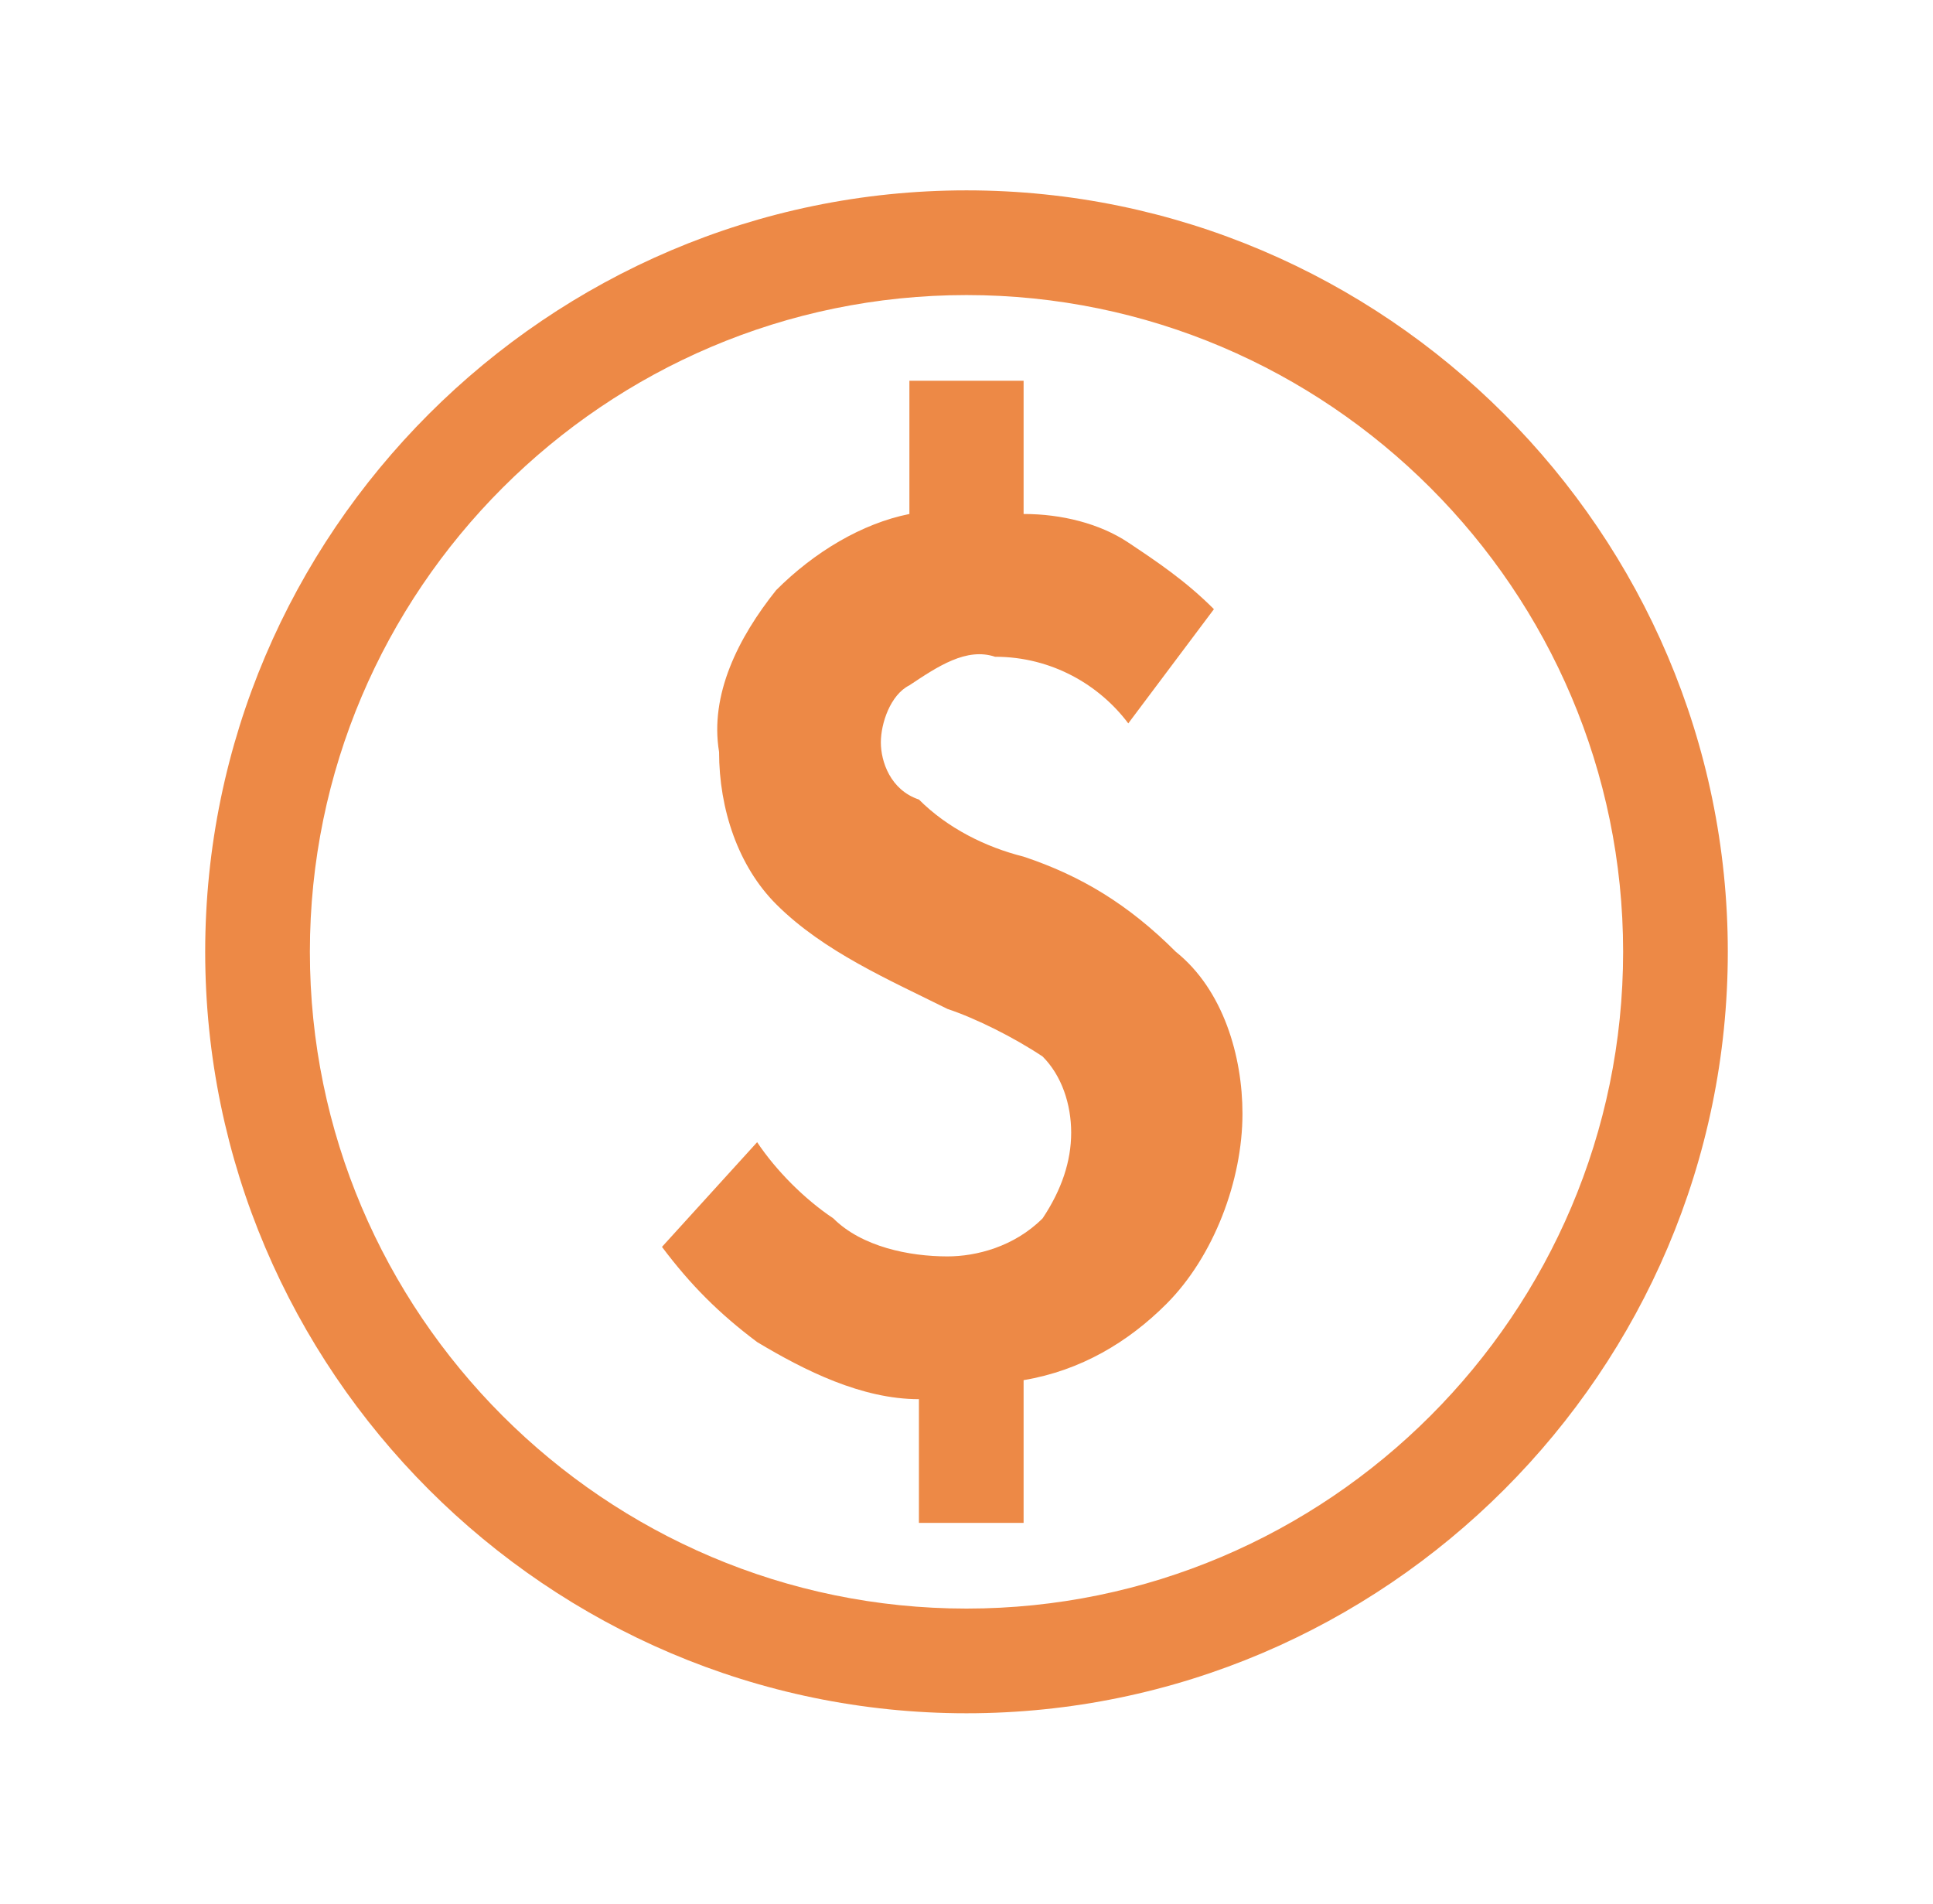
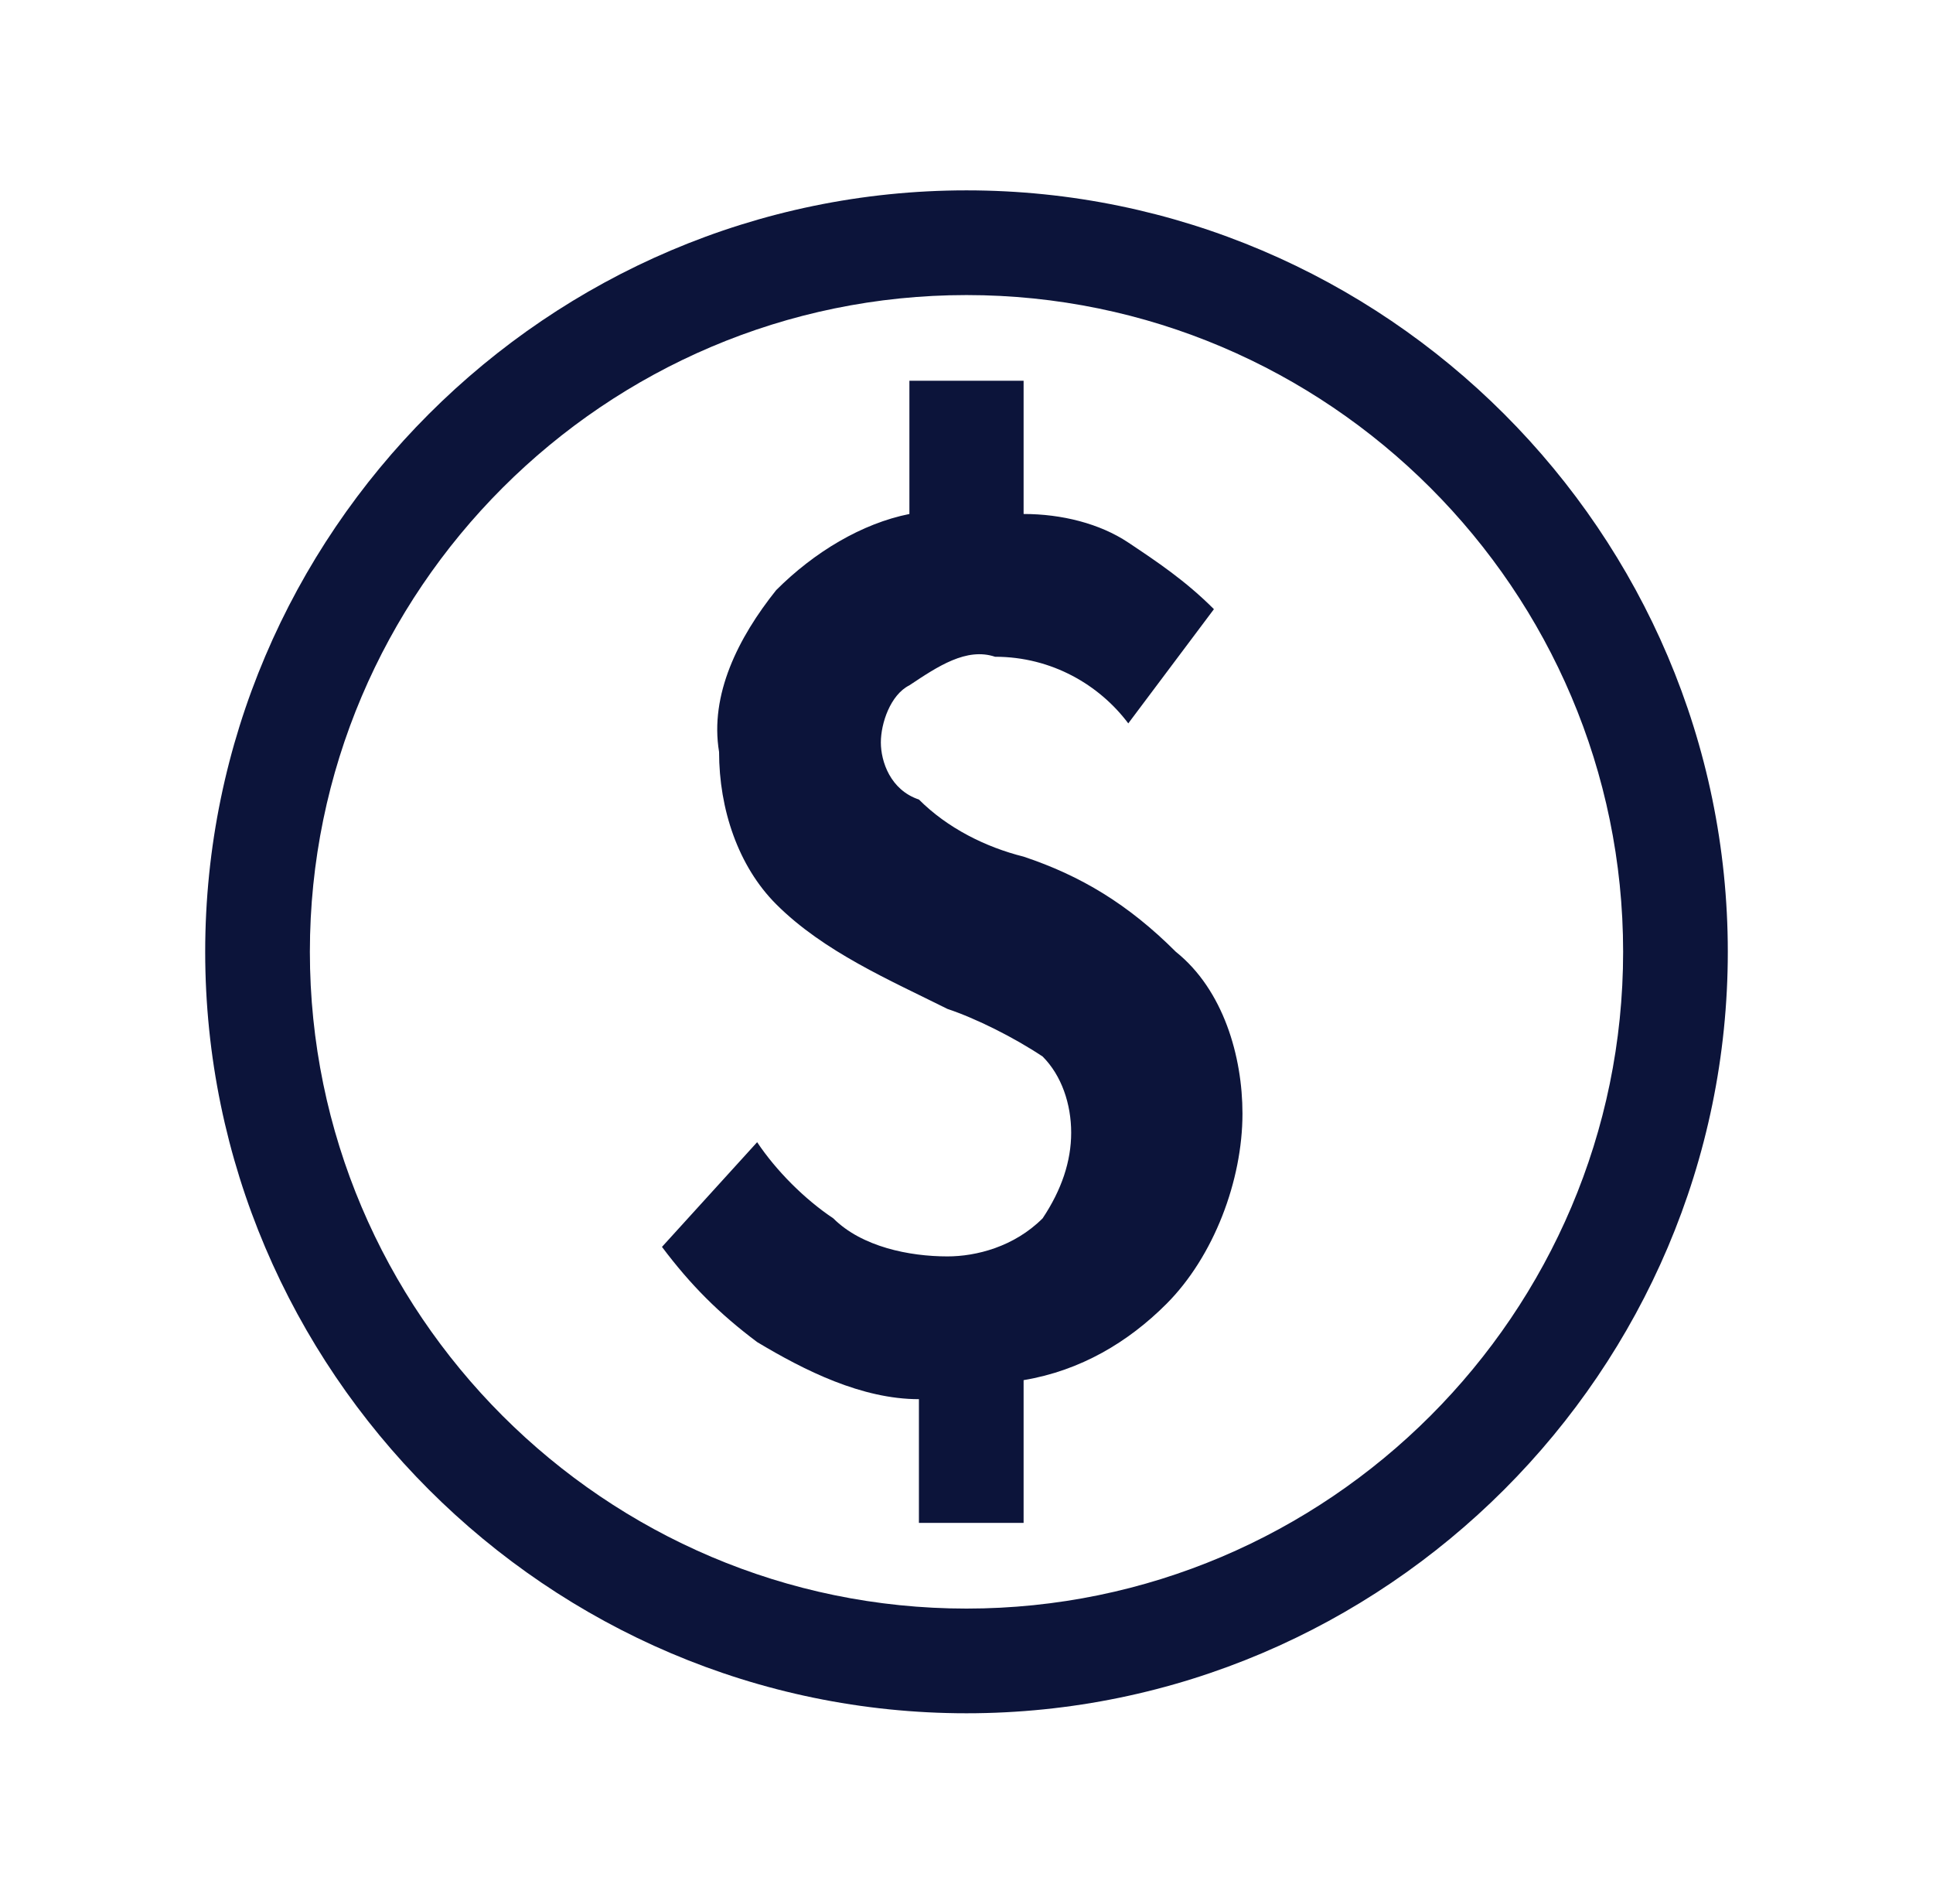
<svg xmlns="http://www.w3.org/2000/svg" width="65" height="64" viewBox="0 0 65 64" fill="none">
-   <path d="M34.42 28.8C33.14 28.48 31.86 27.84 30.9 26.88C29.94 26.56 29.62 25.6 29.62 24.96C29.62 24.32 29.94 23.36 30.58 23.04C31.54 22.4 32.5 21.76 33.46 22.08C35.38 22.08 36.98 23.04 37.94 24.32L40.82 20.48C39.86 19.52 38.9 18.88 37.94 18.24C36.98 17.6 35.7 17.28 34.42 17.28V12.8H30.58V17.28C28.98 17.6 27.38 18.56 26.1 19.84C24.82 21.44 23.86 23.36 24.18 25.28C24.18 27.2 24.82 29.12 26.1 30.4C27.7 32 29.94 32.96 31.86 33.92C32.82 34.24 34.1 34.88 35.06 35.52C35.7 36.16 36.02 37.12 36.02 38.08C36.02 39.04 35.7 40 35.06 40.96C34.1 41.92 32.82 42.24 31.86 42.24C30.58 42.24 28.98 41.92 28.02 40.96C27.06 40.32 26.1 39.36 25.46 38.4L22.26 41.92C23.22 43.2 24.18 44.16 25.46 45.12C27.06 46.08 28.98 47.04 30.9 47.04V51.2H34.42V46.4C36.34 46.08 37.94 45.12 39.22 43.84C40.82 42.24 41.78 39.68 41.78 37.44C41.78 35.52 41.14 33.28 39.54 32C37.94 30.4 36.34 29.44 34.42 28.8ZM32.5 6.4C18.42 6.4 6.9 17.92 6.9 32C6.9 46.08 18.42 57.6 32.5 57.6C46.58 57.6 58.1 46.08 58.1 32C58.1 17.92 46.58 6.4 32.5 6.4ZM32.5 54.08C20.34 54.08 10.42 44.16 10.42 32C10.42 19.84 20.34 9.92 32.5 9.92C44.66 9.92 54.58 19.84 54.58 32C54.58 44.16 44.66 54.08 32.5 54.08Z" fill="#ED8946" />
+   <path d="M34.42 28.8C33.14 28.48 31.86 27.84 30.9 26.88C29.94 26.56 29.62 25.6 29.62 24.96C29.62 24.32 29.94 23.36 30.58 23.04C31.54 22.4 32.5 21.76 33.46 22.08C35.38 22.08 36.98 23.04 37.94 24.32L40.82 20.48C39.86 19.52 38.9 18.88 37.94 18.24C36.98 17.6 35.7 17.28 34.42 17.28V12.8H30.58V17.28C28.98 17.6 27.38 18.56 26.1 19.84C24.82 21.44 23.86 23.36 24.18 25.28C24.18 27.2 24.82 29.12 26.1 30.4C27.7 32 29.94 32.96 31.86 33.92C32.82 34.24 34.1 34.88 35.06 35.52C35.7 36.16 36.02 37.12 36.02 38.08C36.02 39.04 35.7 40 35.06 40.96C34.1 41.92 32.82 42.24 31.86 42.24C30.58 42.24 28.98 41.92 28.02 40.96C27.06 40.32 26.1 39.36 25.46 38.4L22.26 41.92C23.22 43.2 24.18 44.16 25.46 45.12C27.06 46.08 28.98 47.04 30.9 47.04V51.2H34.42V46.4C36.34 46.08 37.94 45.12 39.22 43.84C40.82 42.24 41.78 39.68 41.78 37.44C41.78 35.52 41.14 33.28 39.54 32C37.94 30.4 36.34 29.44 34.42 28.8ZM32.5 6.4C18.42 6.4 6.9 17.92 6.9 32C6.9 46.08 18.42 57.6 32.5 57.6C46.58 57.6 58.1 46.08 58.1 32C58.1 17.92 46.58 6.4 32.5 6.4ZM32.5 54.08C20.34 54.08 10.42 44.16 10.42 32C10.42 19.84 20.34 9.92 32.5 9.92C44.66 9.92 54.58 19.84 54.58 32C54.58 44.16 44.66 54.08 32.5 54.08Z" fill="#0c143a" />
</svg>
